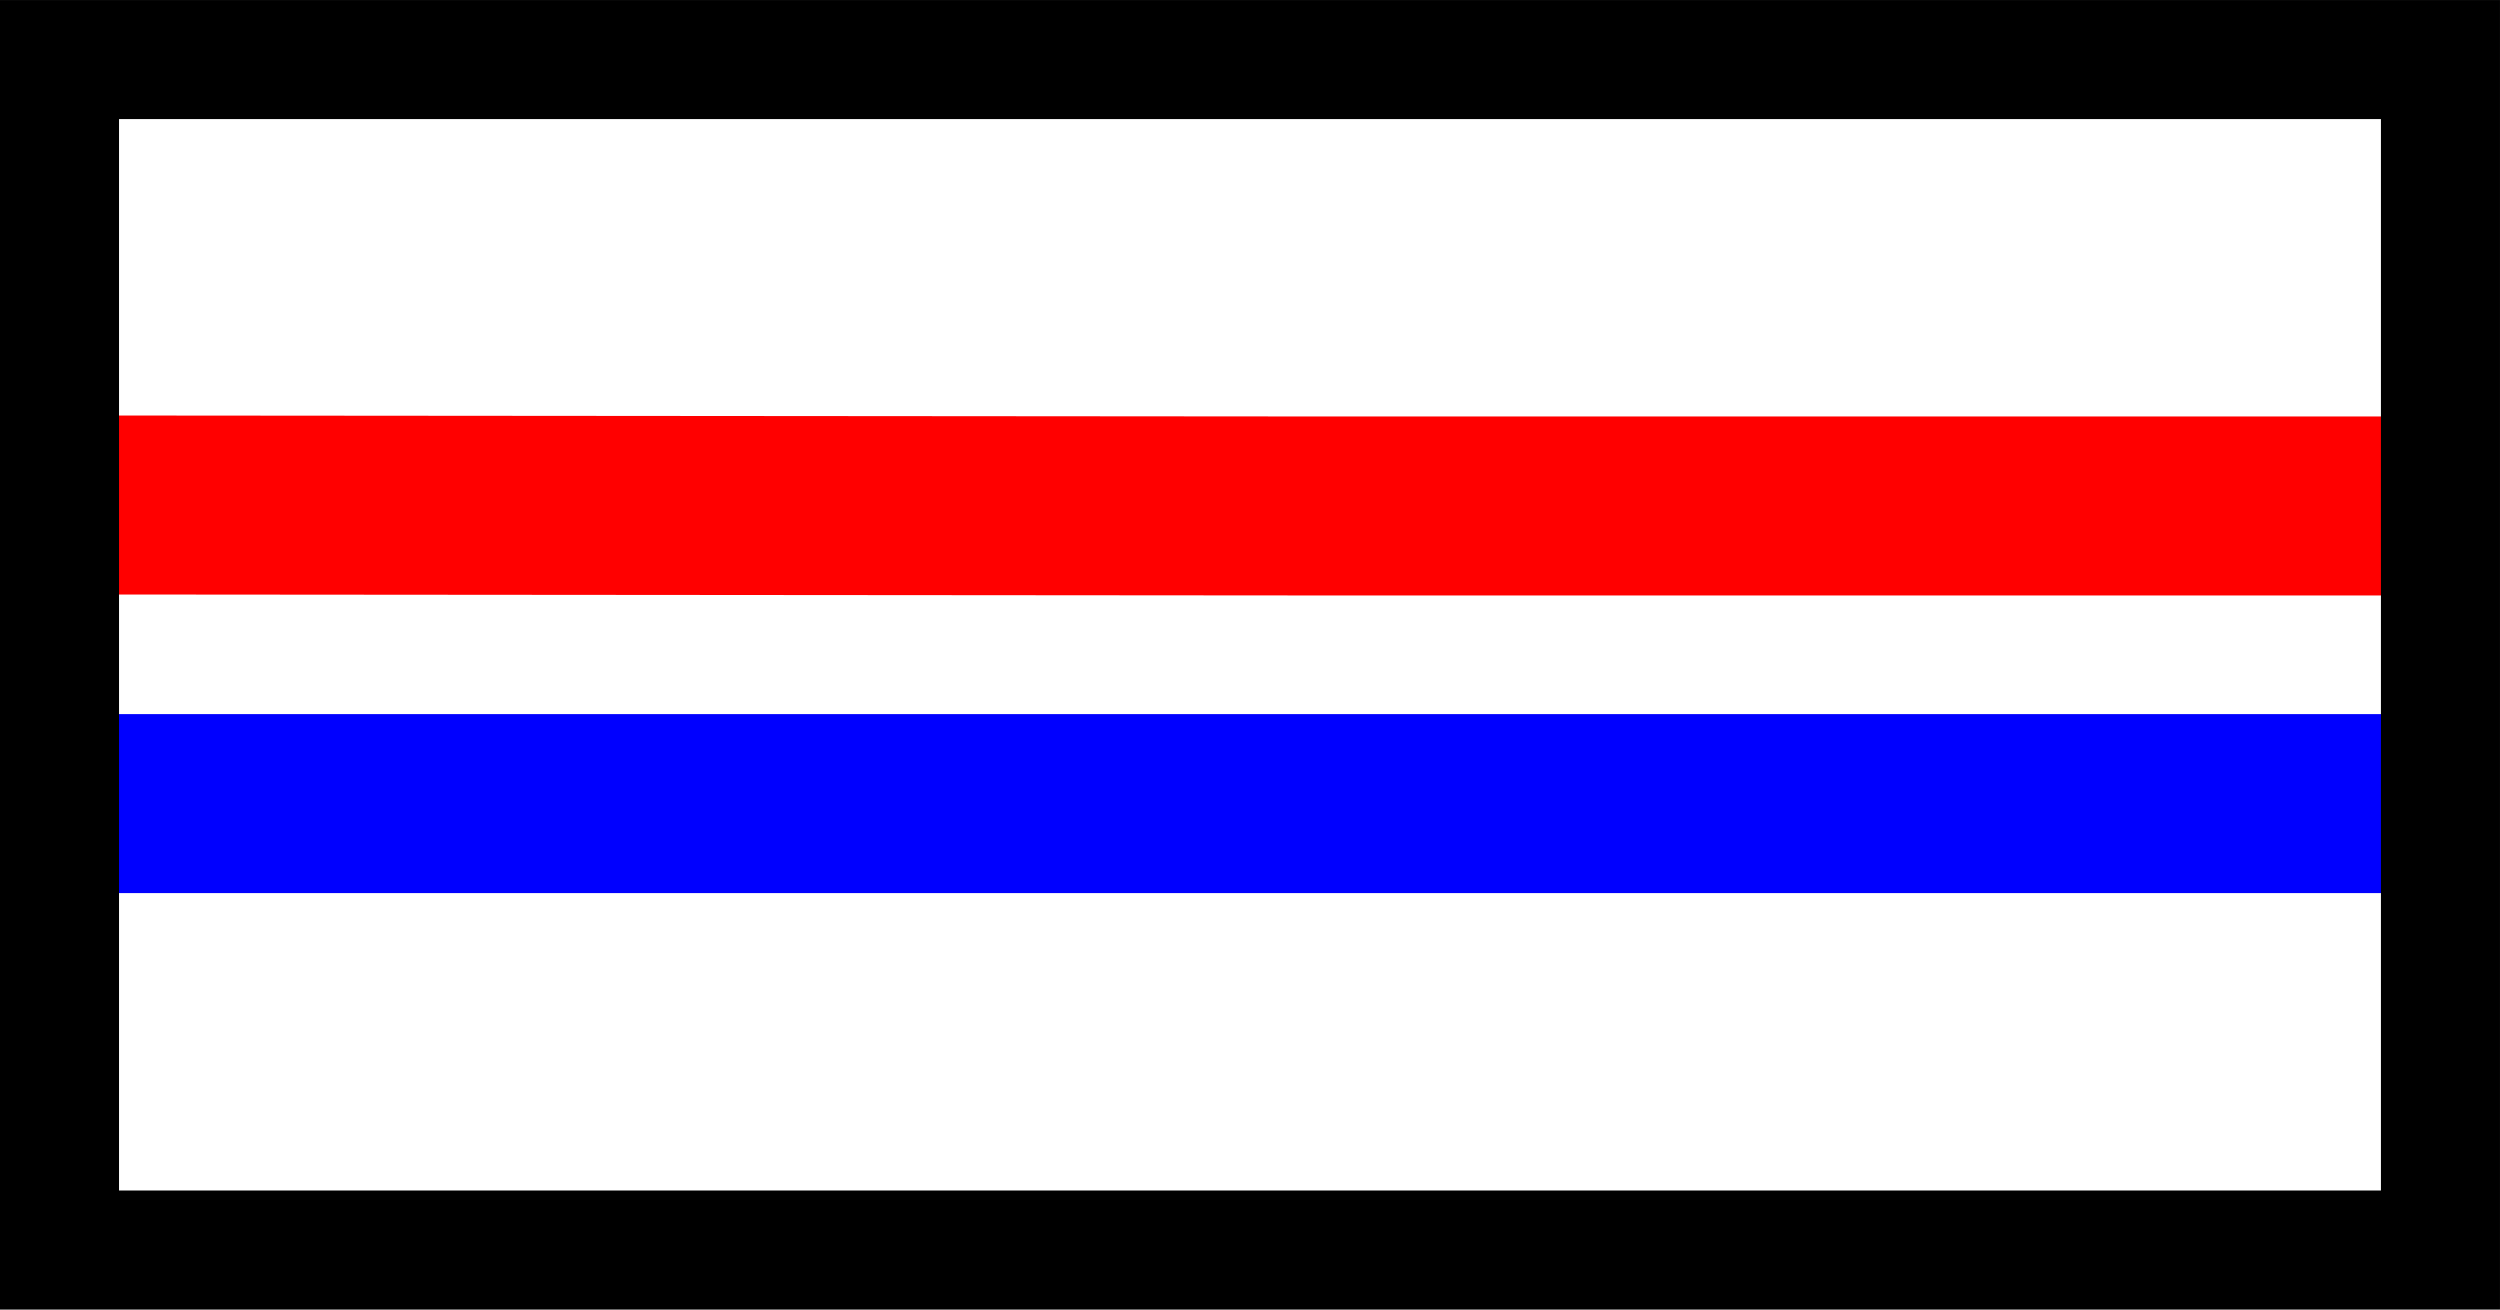
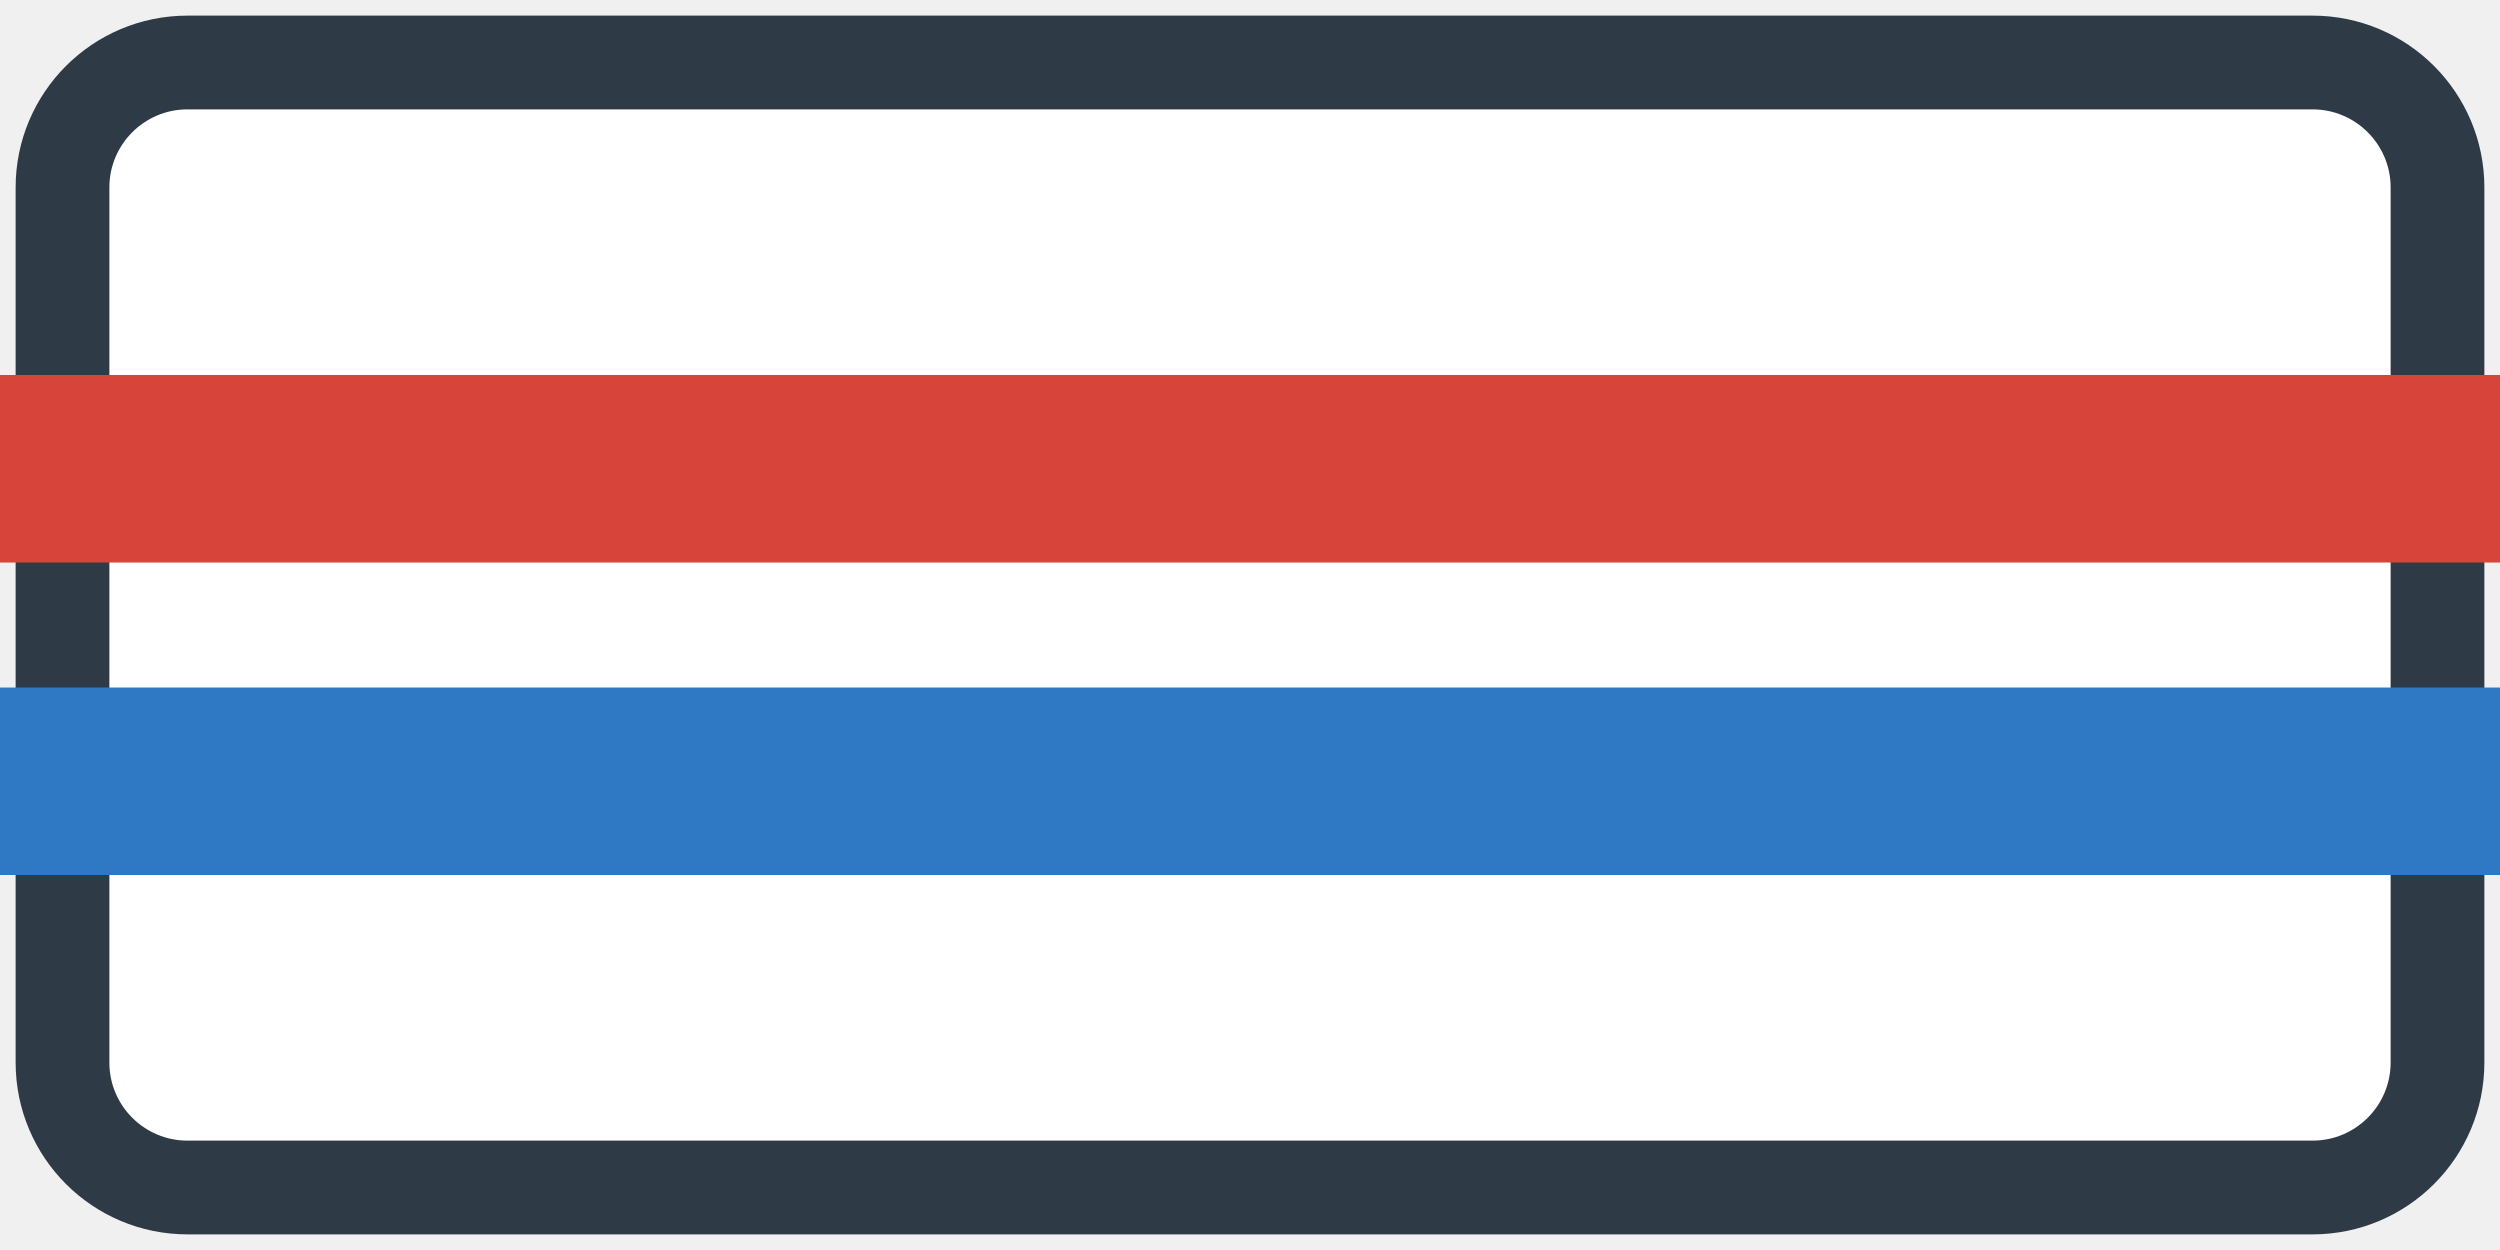
- <svg xmlns="http://www.w3.org/2000/svg" width="42mm" height="22mm" viewBox="0 0 42 22" version="1.1" id="svg927">
-   <defs id="defs921" />
-   <g id="layer1" transform="translate(-84.83333,-133.5595)">
-     <rect style="opacity:1;fill:#ffffff;fill-opacity:1;stroke:none;stroke-width:2;stroke-miterlimit:4;stroke-dasharray:none" id="rect1288" width="40" height="20" x="85.833" y="134.56" />
-     <path style="fill:none;stroke:#ff0000;stroke-width:3.007;stroke-linecap:butt;stroke-linejoin:miter;stroke-miterlimit:4;stroke-dasharray:none;stroke-opacity:1" d="m 85.89,142.043 21.49,0.017 h 18.553" id="path1166-8" />
-     <path style="fill:none;stroke:#0000ff;stroke-width:3.007;stroke-linecap:butt;stroke-linejoin:miter;stroke-miterlimit:4;stroke-dasharray:none;stroke-opacity:1" d="M 85.742,147.06 H 125.933" id="path1166-0-9" />
-     <rect style="opacity:1;fill:none;stroke:#000000;stroke-width:2;stroke-miterlimit:4;stroke-dasharray:none" id="rect984" width="40" height="20" x="85.833" y="134.56" />
-   </g>
+ <svg xmlns="http://www.w3.org/2000/svg" version="1.1" width="40mm" height="20mm" viewBox="0 0 40 20">
+   <rect x="1" y="1" width="38" height="18" rx="2" fill="#FFFFFF" stroke="#2E3A46" stroke-width="1.5" />
+   <polyline points="0,7.5 40,7.5" fill="none" stroke="#D7443A" stroke-width="3" stroke-linecap="butt" stroke-linejoin="round" />
+   <polyline points="0,12.5 40,12.5" fill="none" stroke="#2F78C4" stroke-width="3" stroke-linecap="butt" stroke-linejoin="round" />
</svg>
